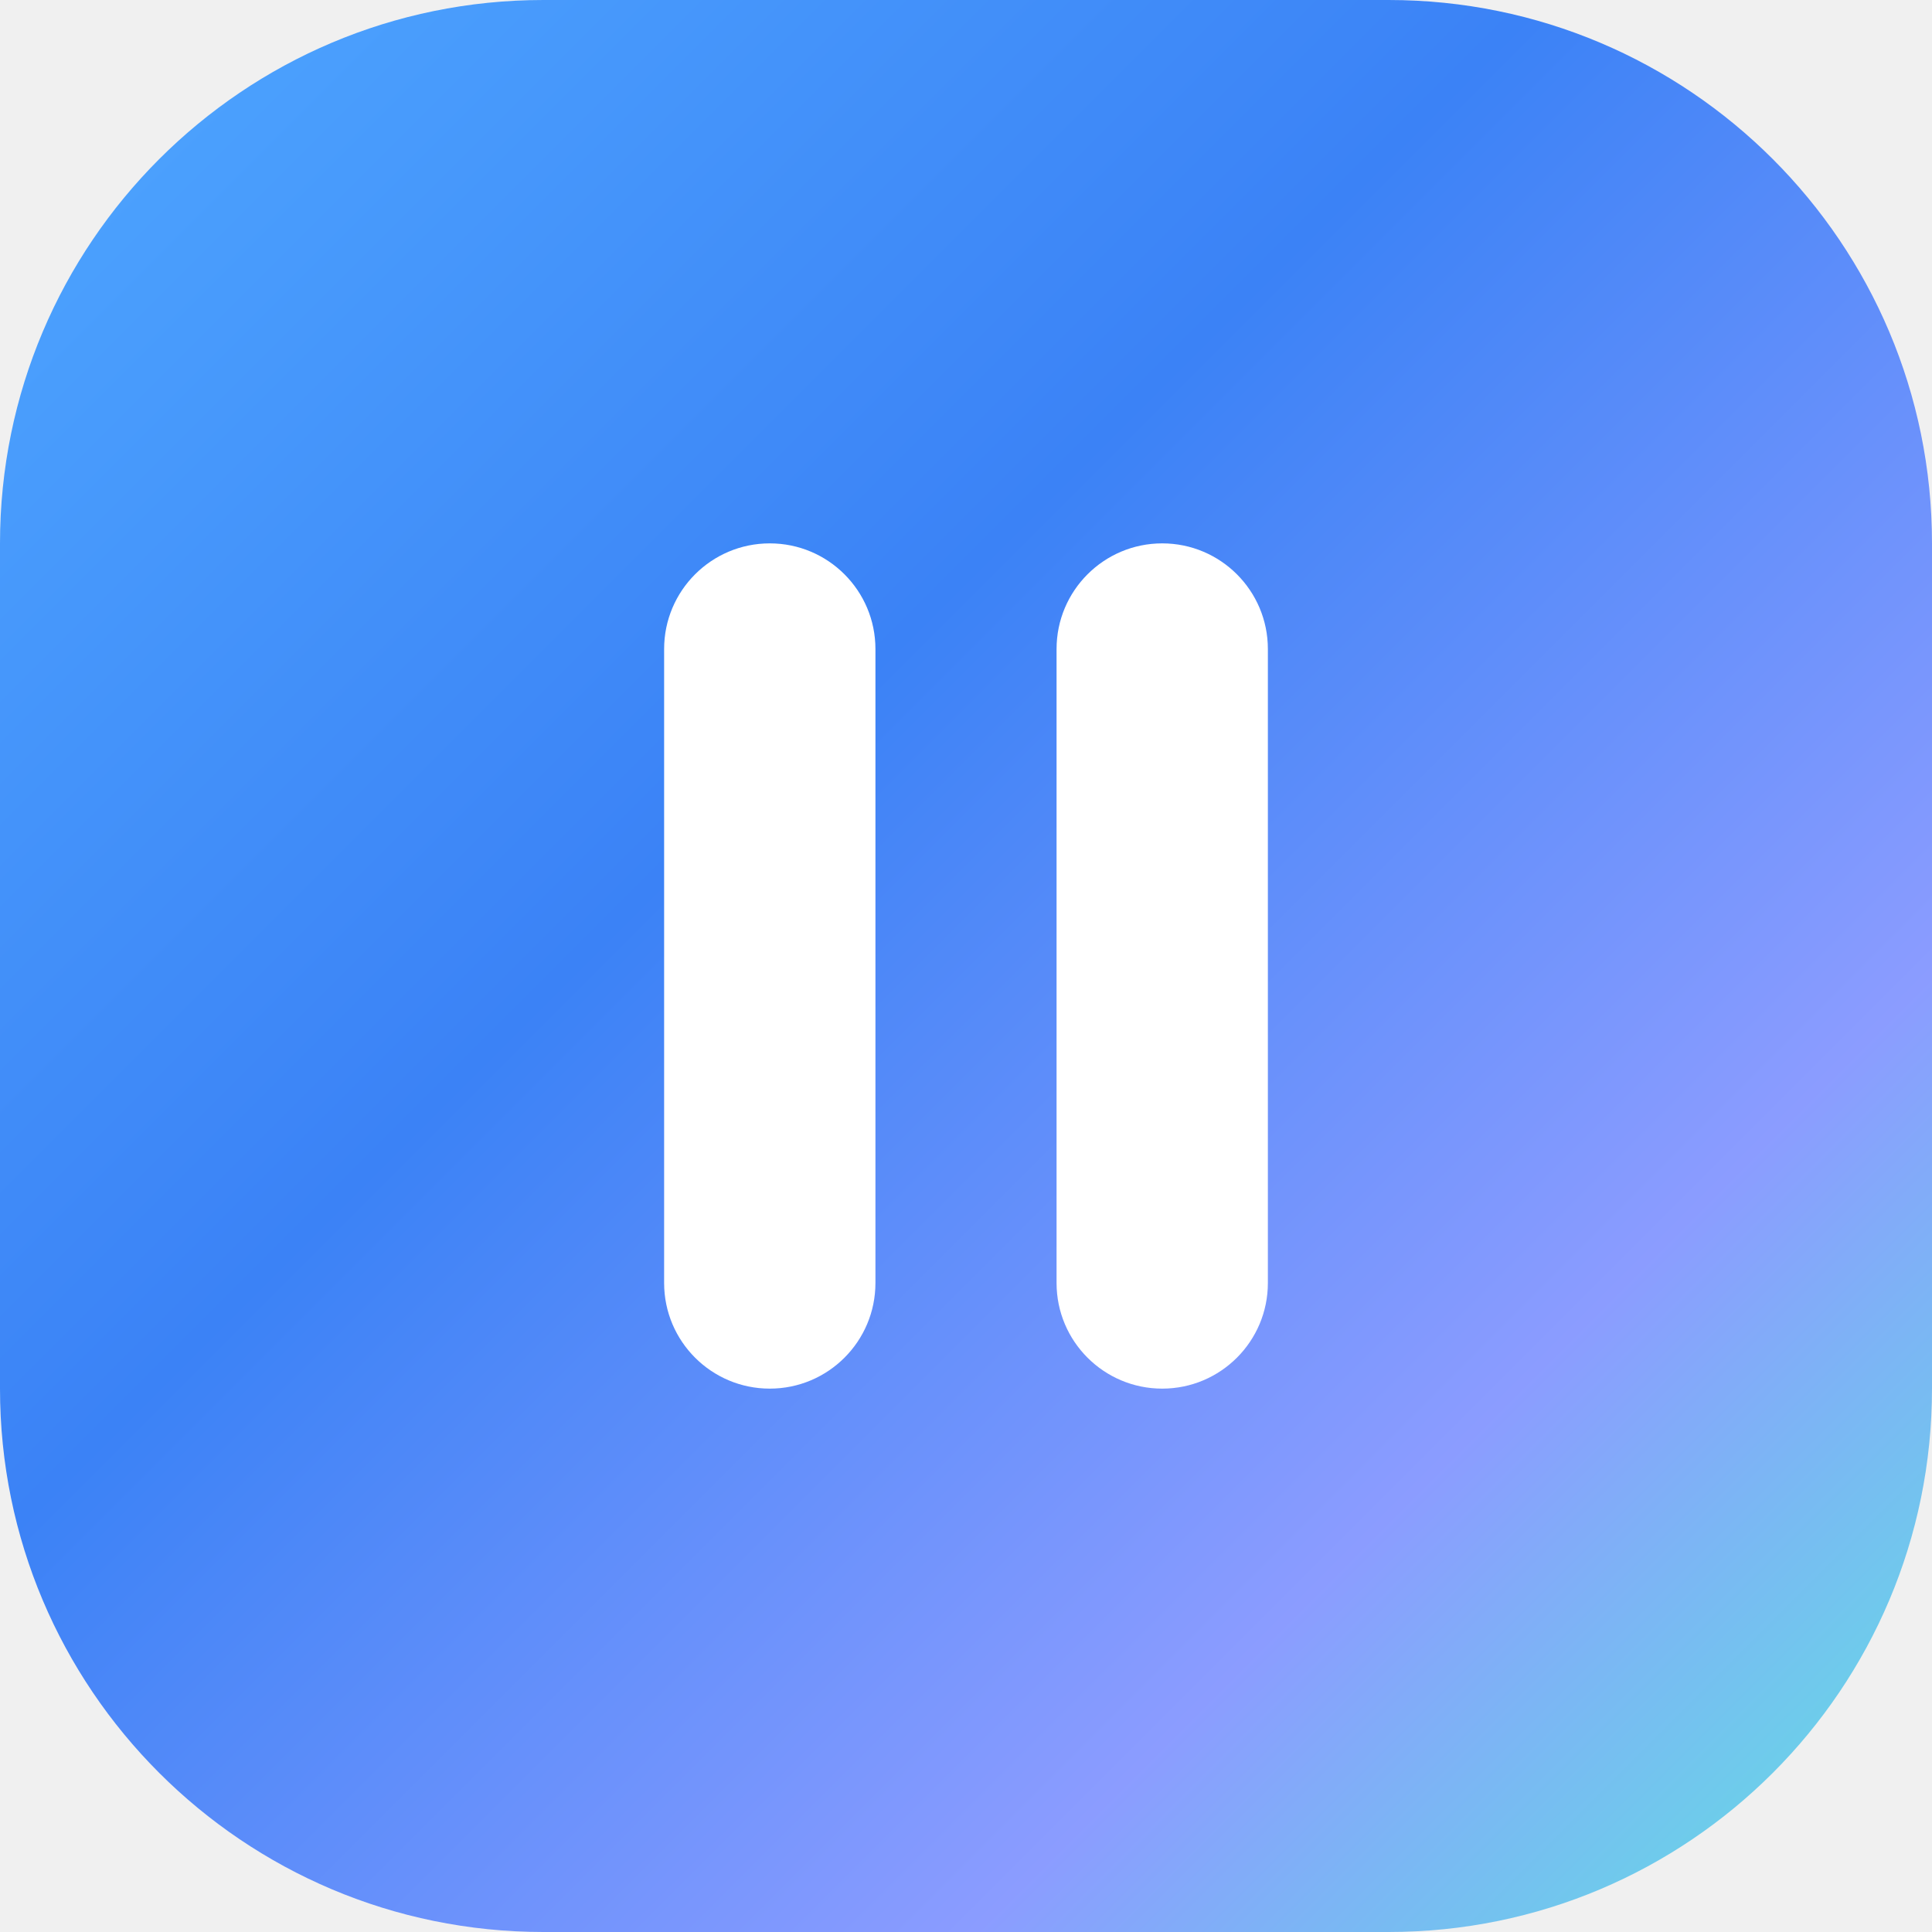
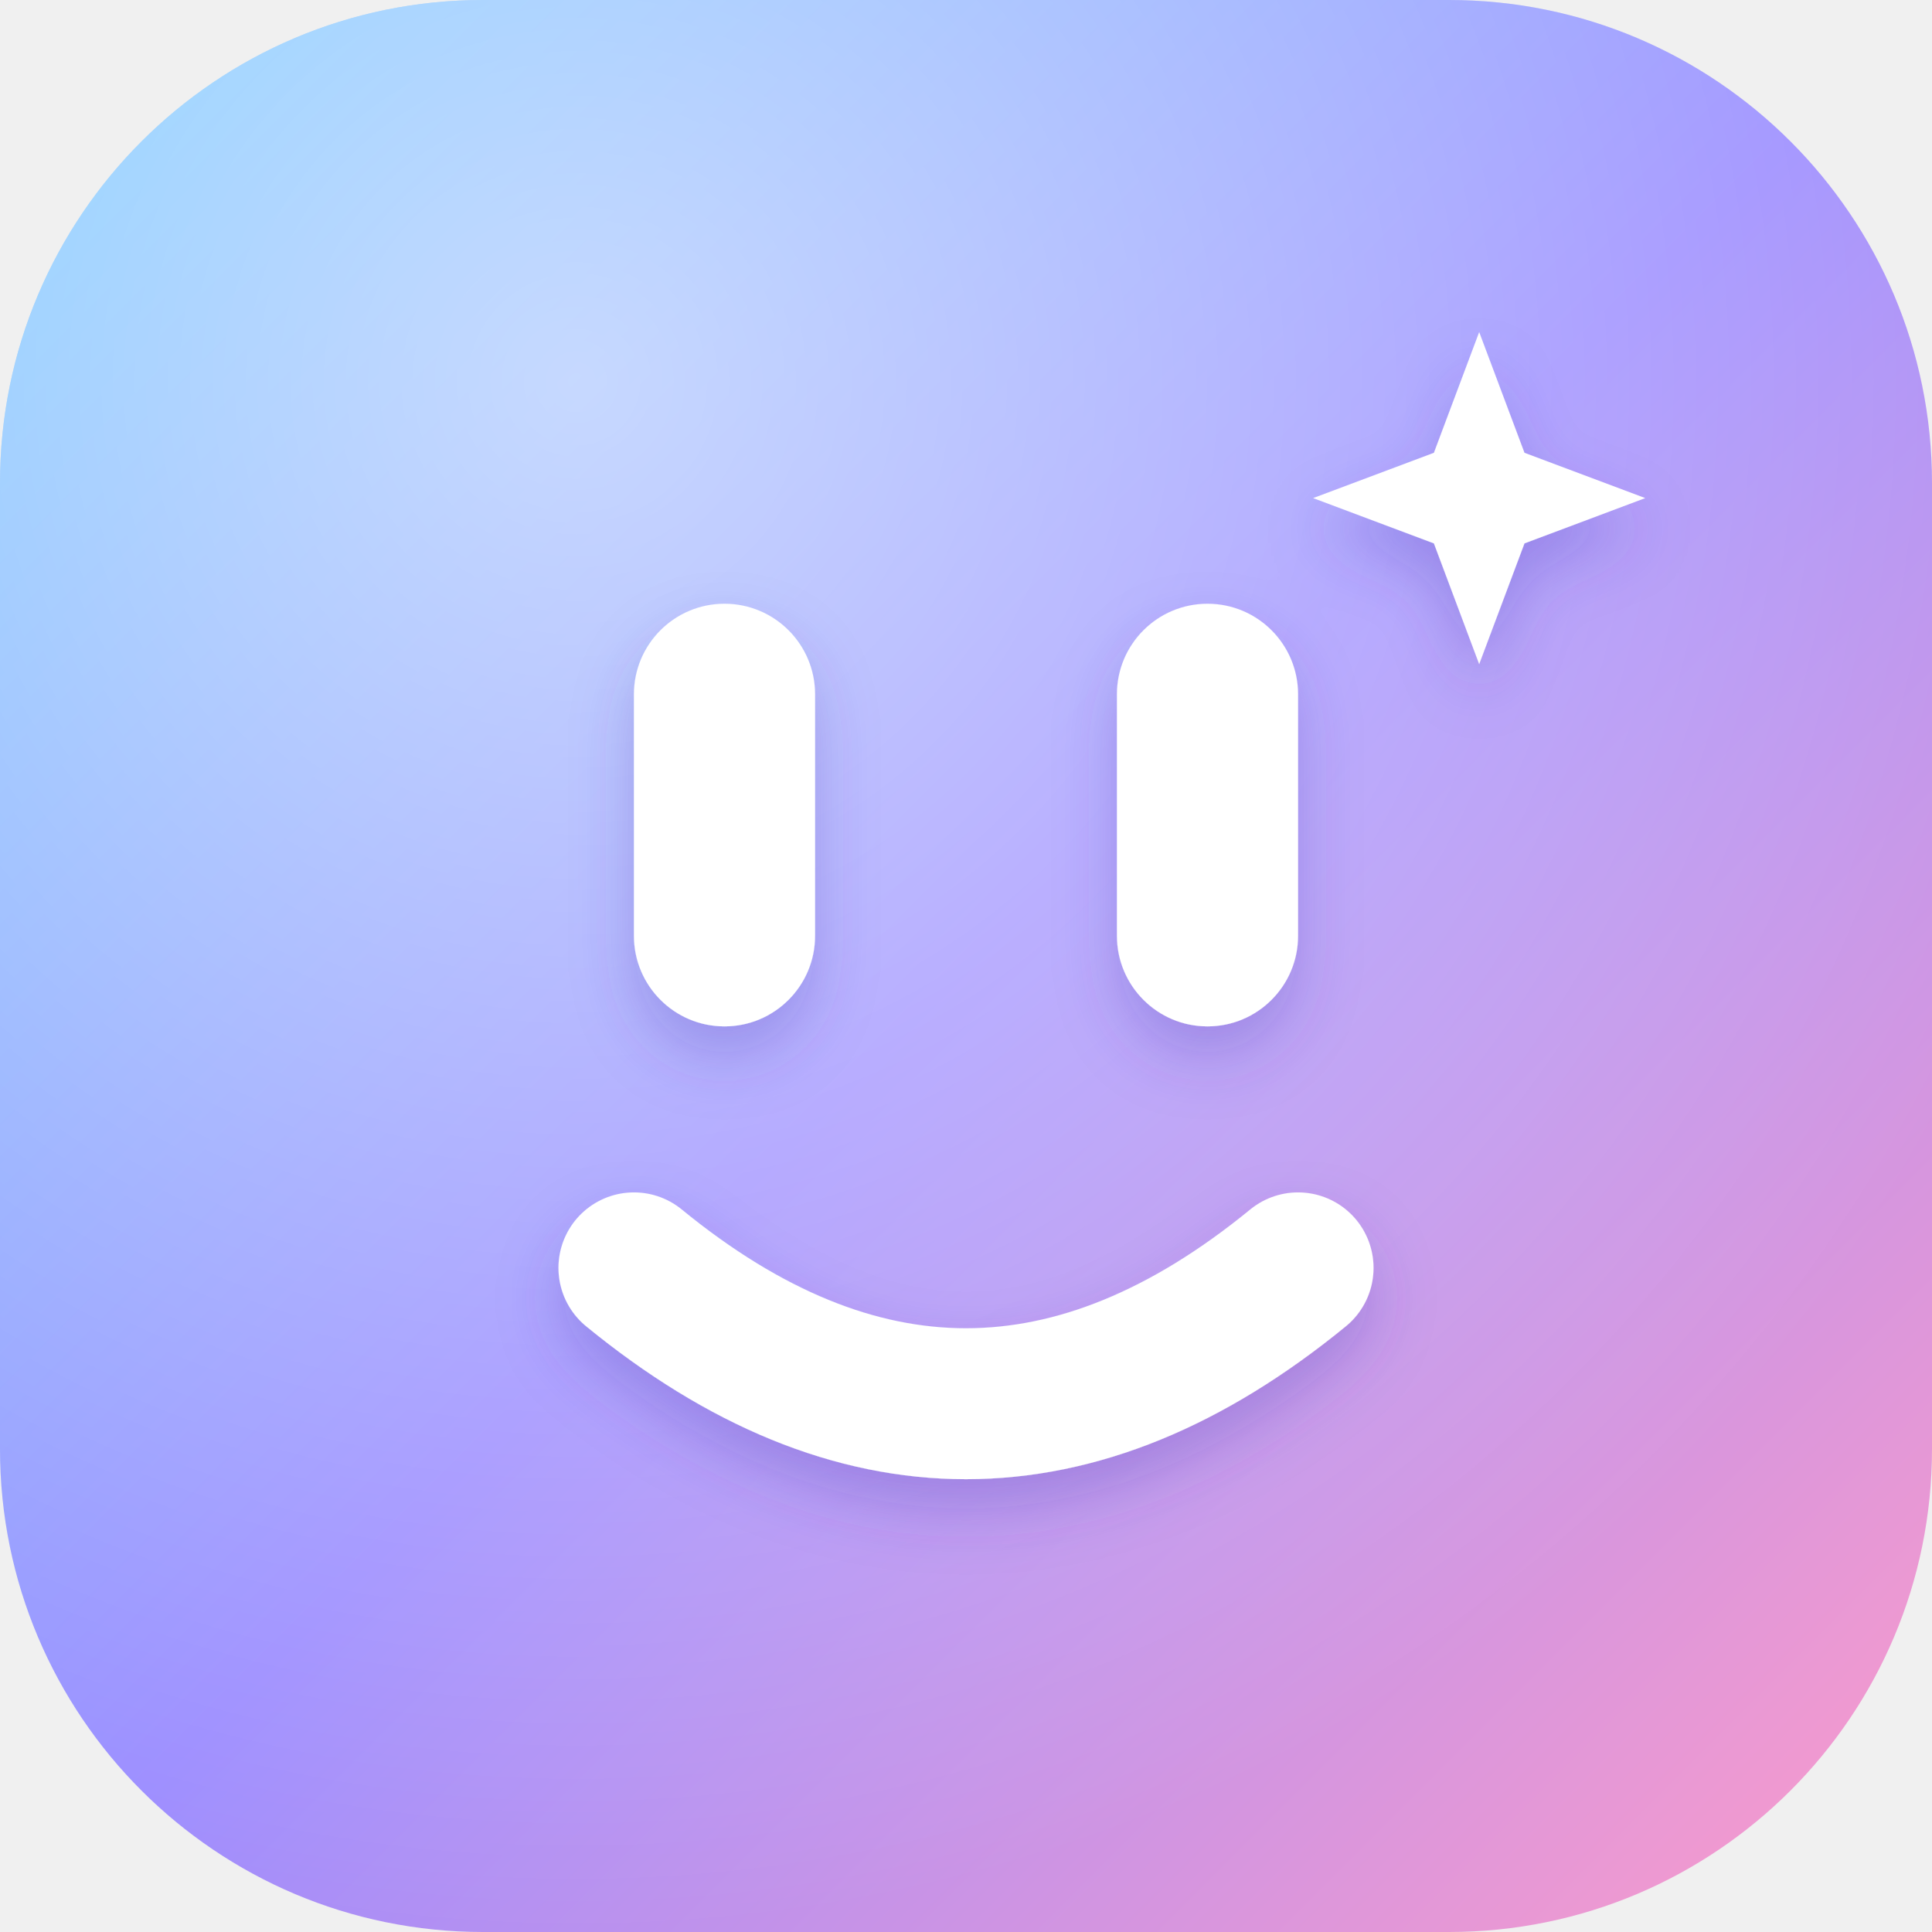
- <svg xmlns="http://www.w3.org/2000/svg" viewBox="0 0 64 64">
+ <svg xmlns="http://www.w3.org/2000/svg" viewBox="0 0 128 128">
  <defs>
    <linearGradient id="g" x1="0" y1="0" x2="1" y2="1">
-       <stop offset="0" stop-color="#4FA8FF" />
-       <stop offset="0.4" stop-color="#3B82F6" />
-       <stop offset="0.75" stop-color="#8B9CFF" />
-       <stop offset="1" stop-color="#5EE6E0" />
+       <stop offset="0" stop-color="#67C7FF" />
+       <stop offset=".5" stop-color="#9B8CFF" />
+       <stop offset="1" stop-color="#FF9CC8" />
    </linearGradient>
+     <radialGradient id="h" cx=".3" cy=".2" r=".8">
+       <stop offset="0" stop-color="#fff" stop-opacity=".55" />
+       <stop offset="1" stop-color="#fff" stop-opacity="0" />
+     </radialGradient>
+     <filter id="s" x="-20%" y="-20%" width="140%" height="140%">
+       <feDropShadow dx="0" dy="2" stdDeviation="2" flood-color="#4B3FB8" flood-opacity=".28" />
+     </filter>
  </defs>
-   <rect width="64" height="64" rx="18" fill="url(#g)" />
-   <rect x="22" y="18" width="7" height="28" rx="3.5" fill="#fff" />
-   <rect x="35" y="18" width="7" height="28" rx="3.5" fill="#fff" />
+   <rect width="128" height="128" rx="32" fill="url(#g)" />
+   <rect width="128" height="128" rx="32" fill="url(#h)" />
+   <g filter="url(#s)">
+     <rect x="42" y="40" width="12" height="28" rx="6" fill="#fff" />
+     <rect x="74" y="40" width="12" height="28" rx="6" fill="#fff" />
+     <path d="M42 84 Q64 102 86 84" stroke="#fff" stroke-linecap="round" stroke-linejoin="round" fill="none" stroke-width="10" />
+     <path d="M98 22 l3 8 8 3 -8 3 -3 8 -3 -8 -8 -3 8 -3z" fill="#fff" />
+   </g>
</svg>
